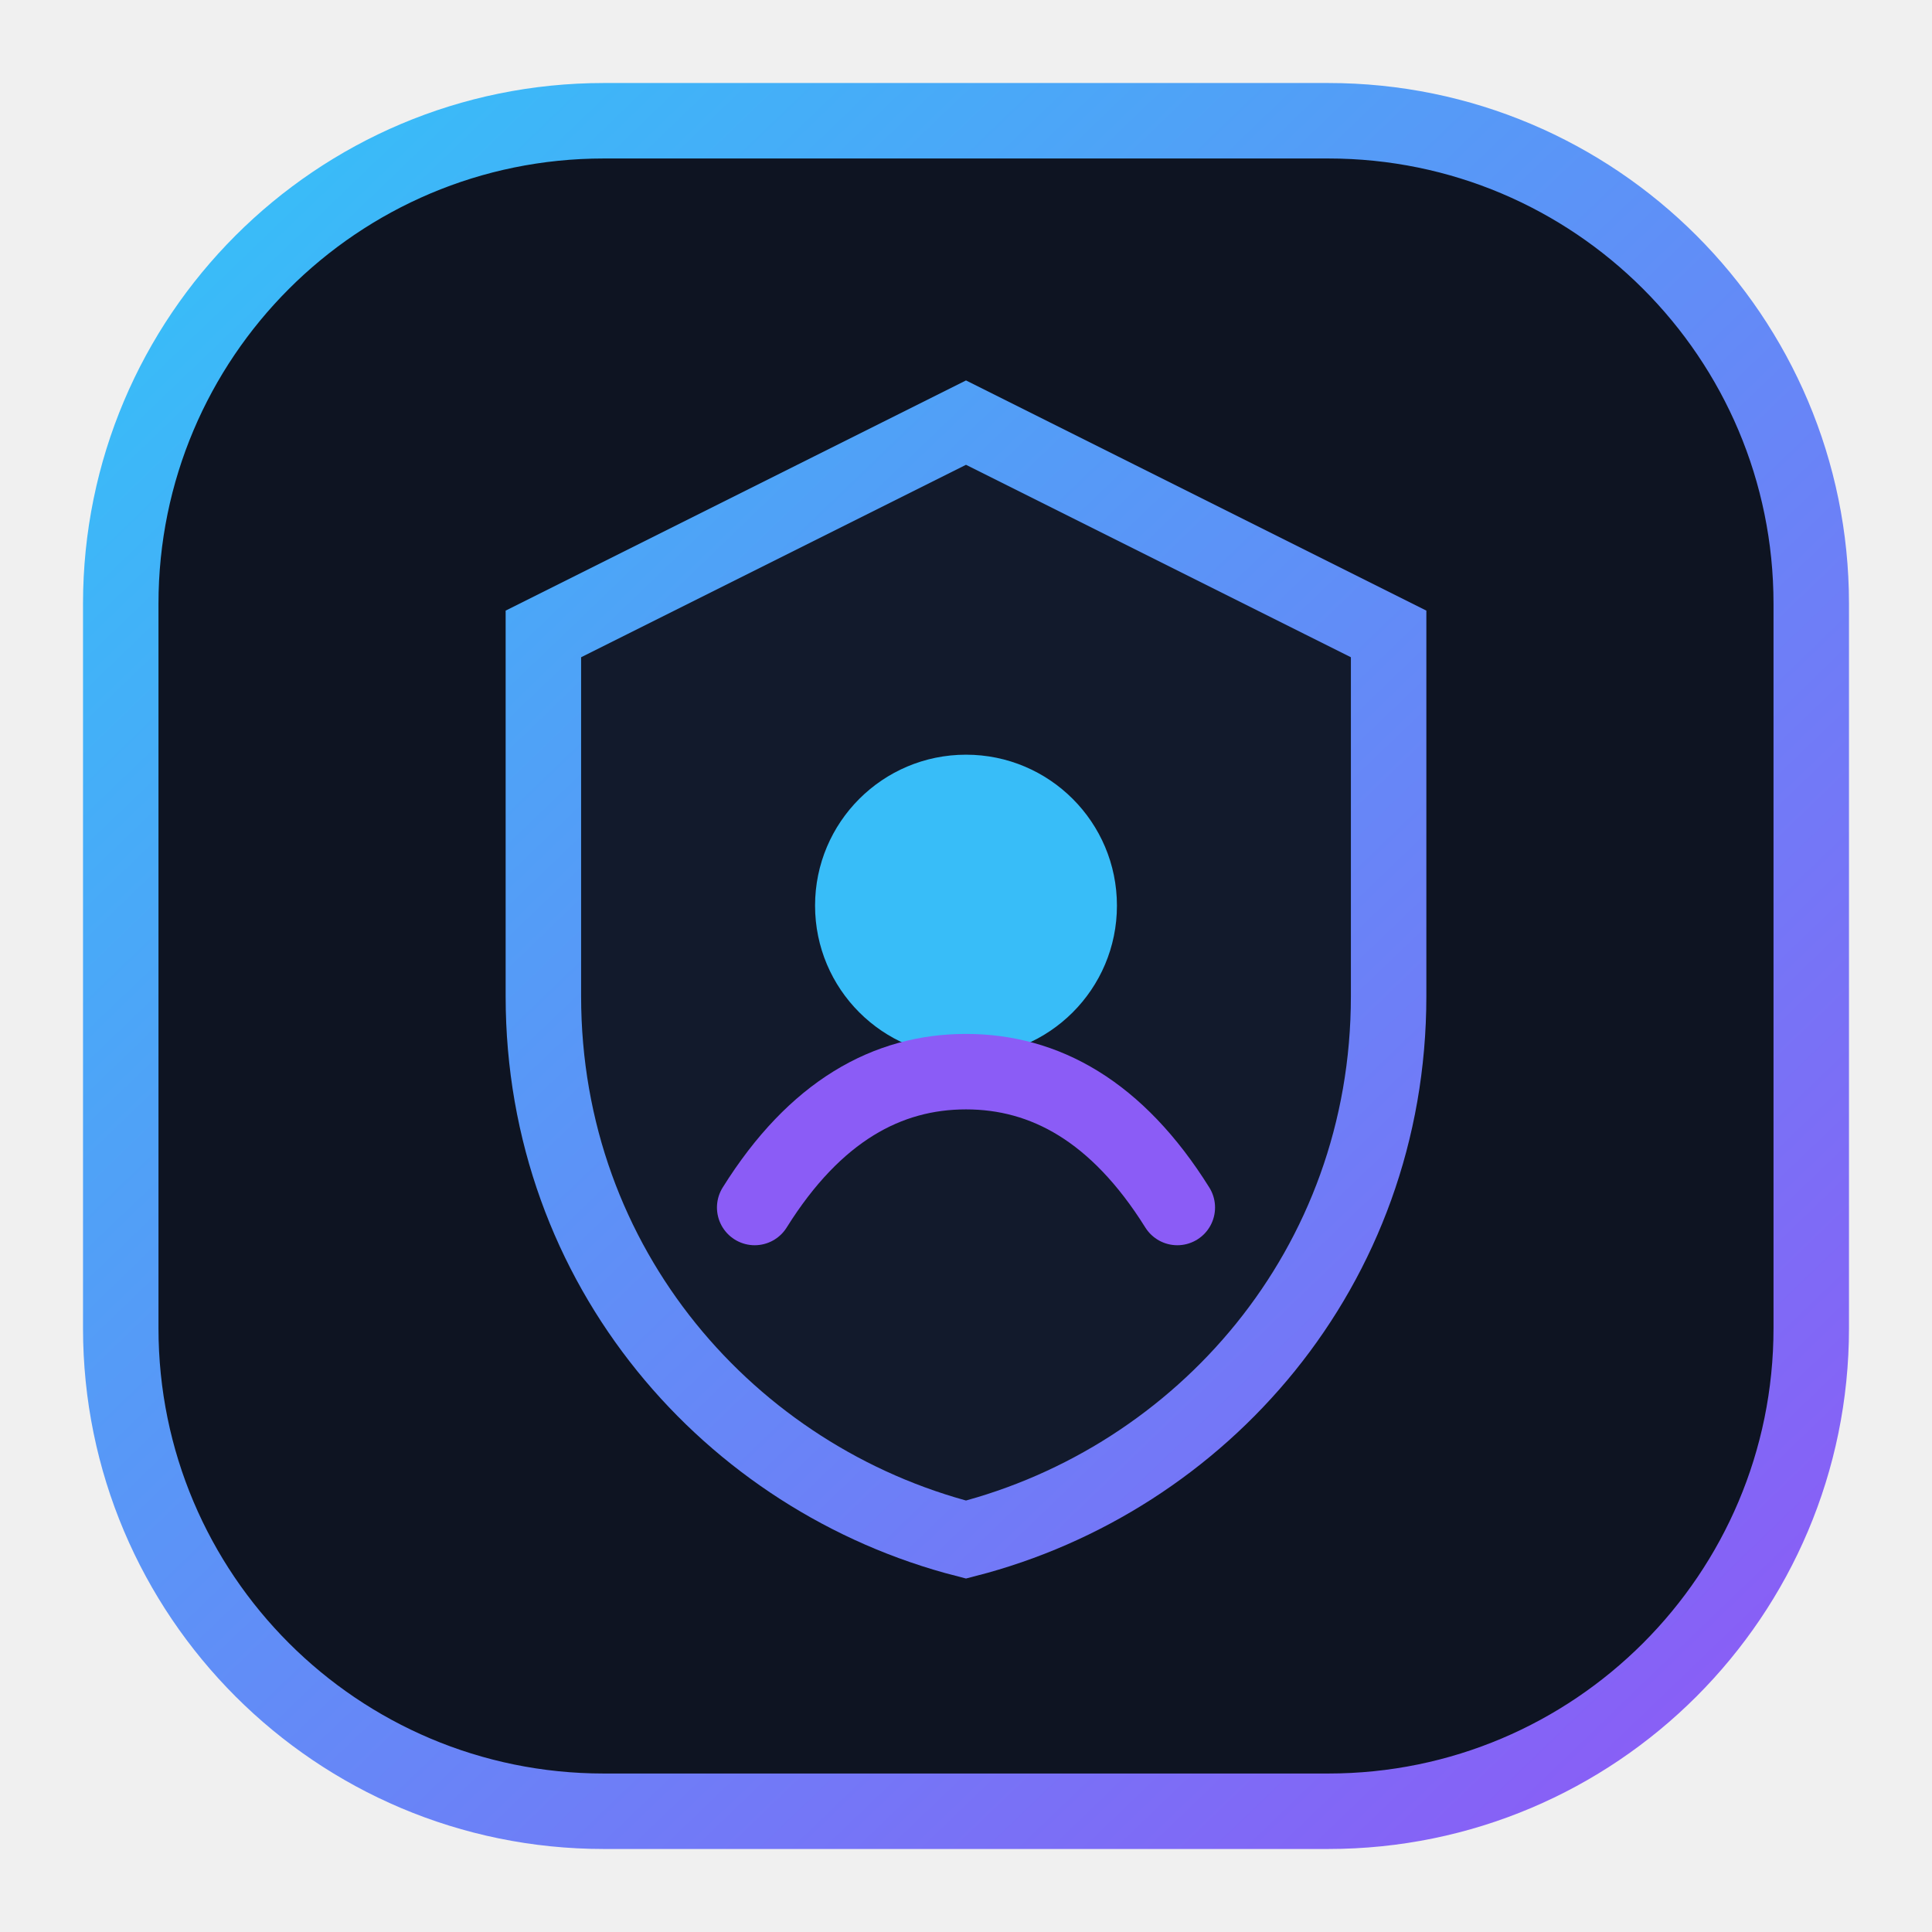
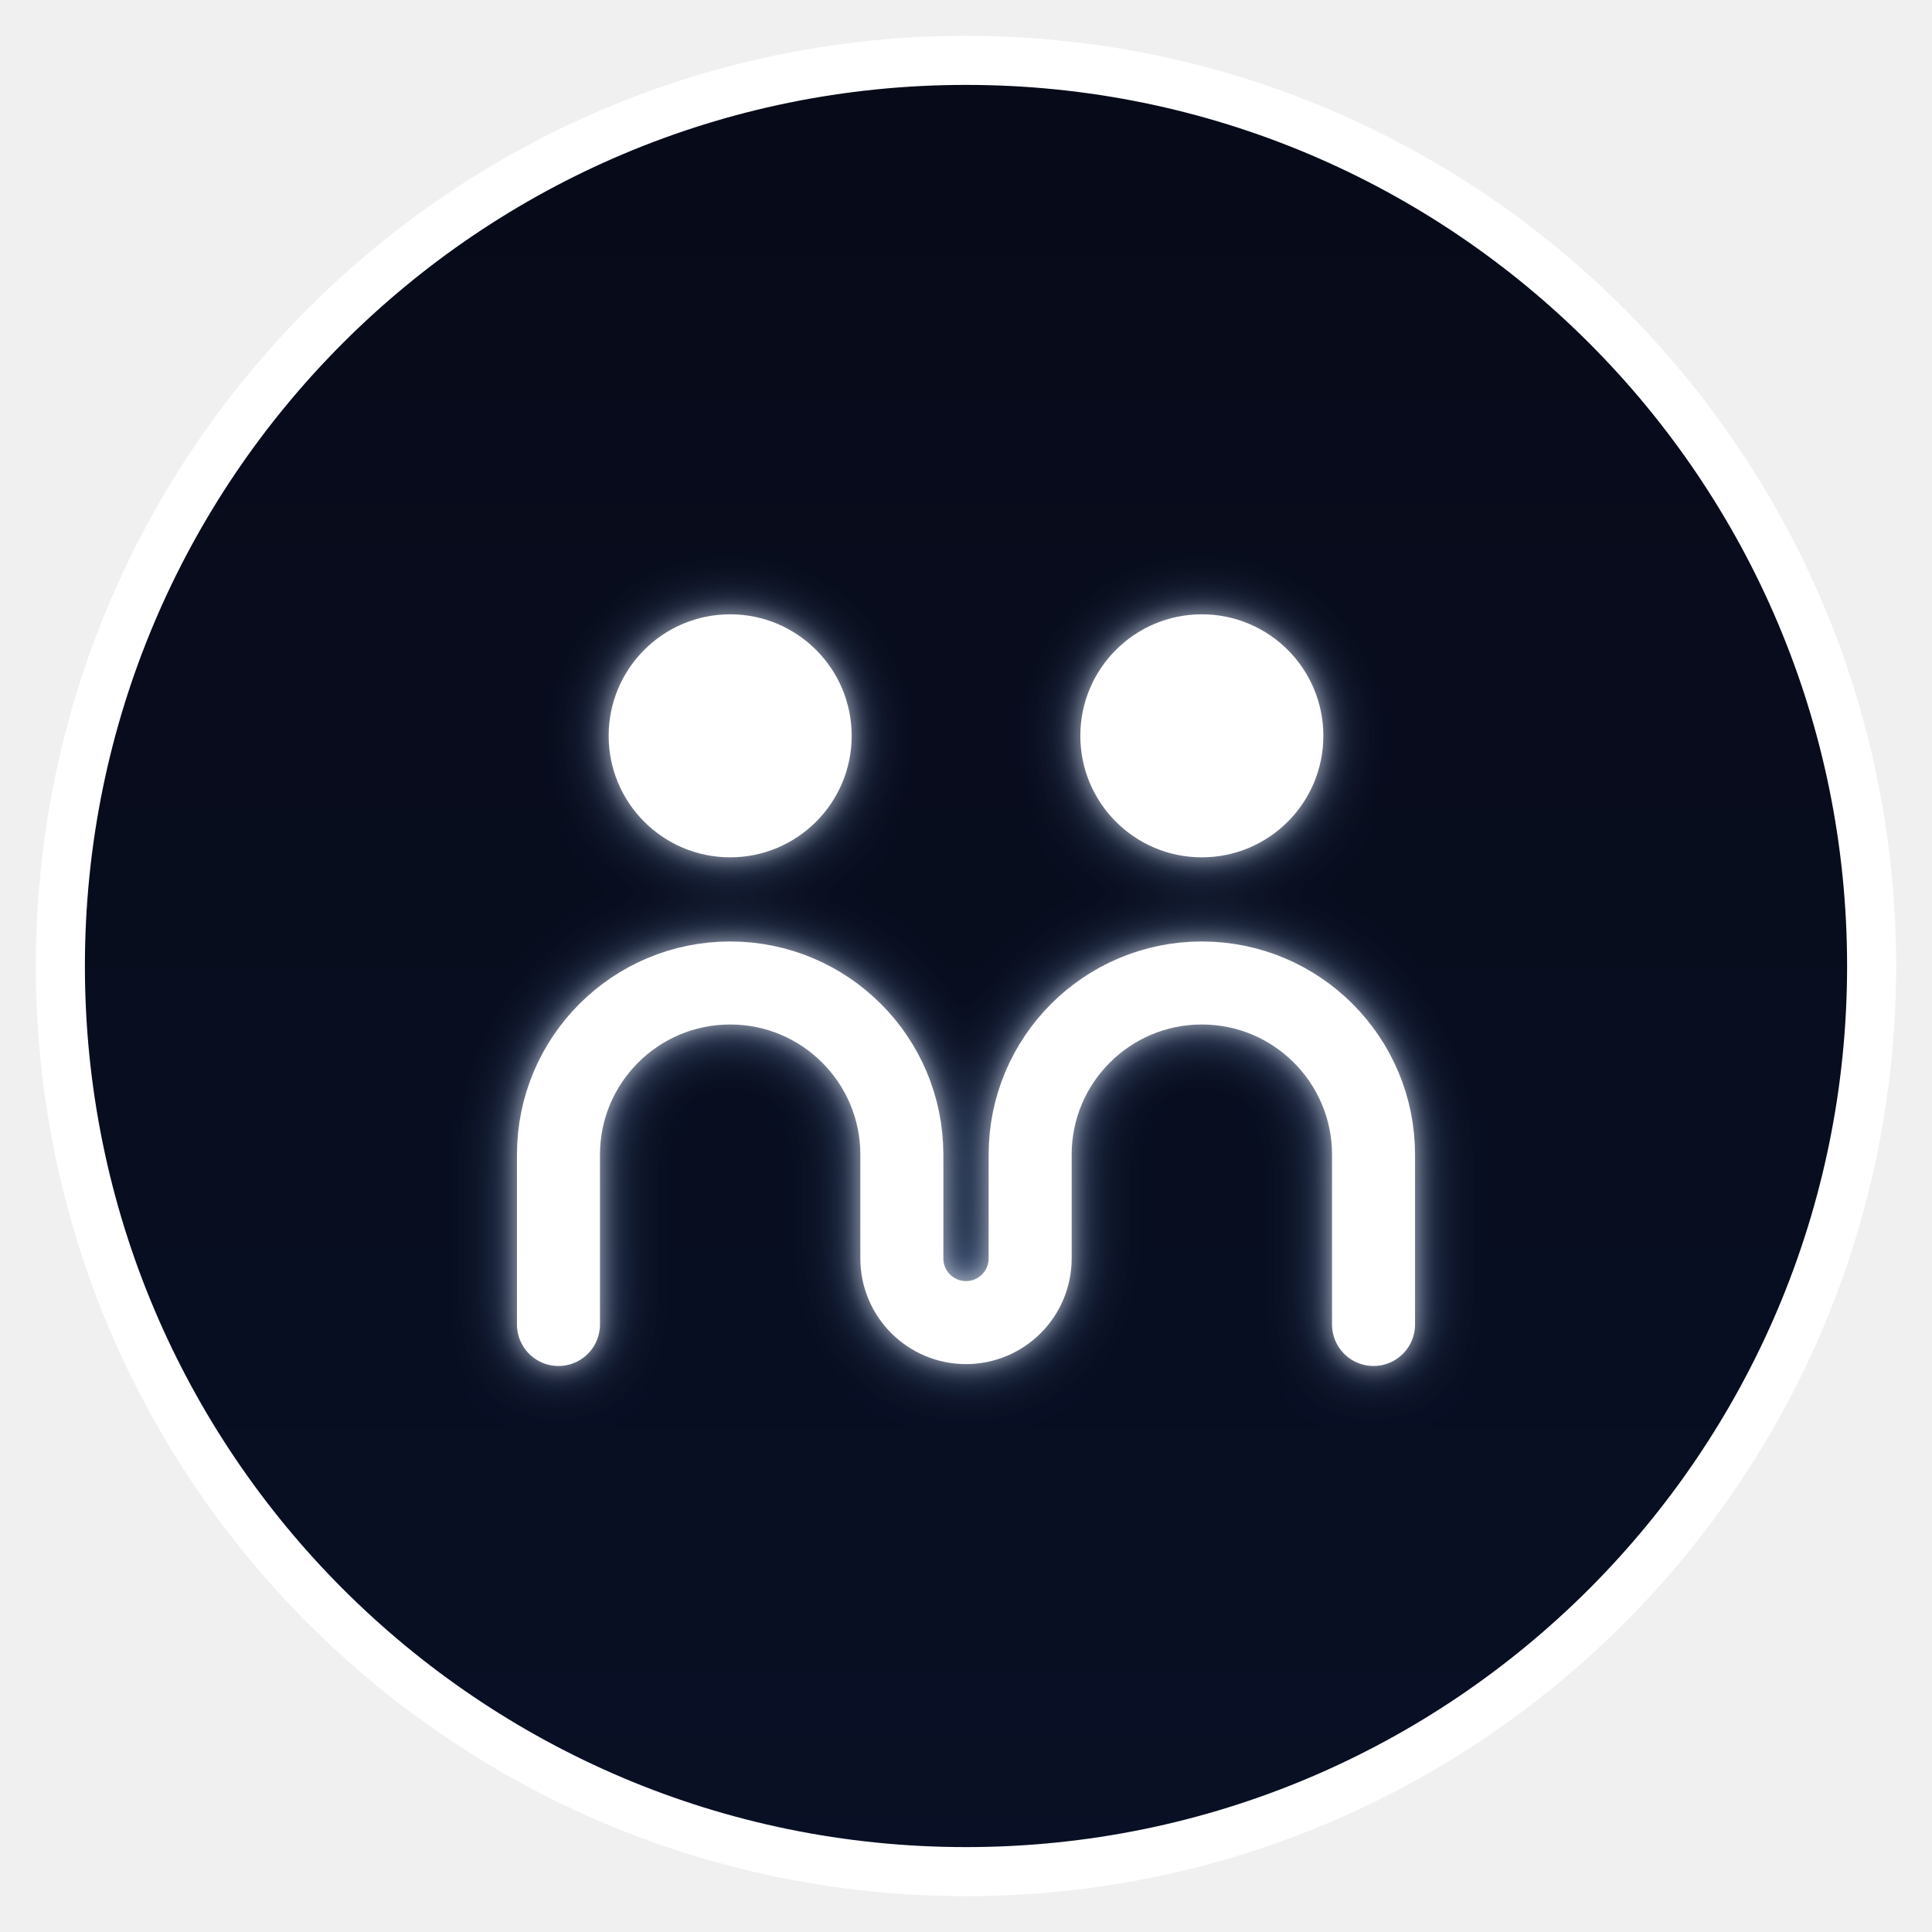
- <svg xmlns="http://www.w3.org/2000/svg" viewBox="0 0 64 64" fill="none">
+ <svg xmlns="http://www.w3.org/2000/svg" viewBox="0 0 512 512" fill="none">
  <defs>
-     <linearGradient id="g" x1="8" y1="6" x2="58" y2="58" gradientUnits="userSpaceOnUse">
-       <stop offset="0%" stop-color="#38bdf8" />
-       <stop offset="100%" stop-color="#8b5cf6" />
+     <linearGradient id="code-bg" x1="256" y1="12" x2="256" y2="500" gradientUnits="userSpaceOnUse">
+       <stop offset="0%" stop-color="#070a18" />
+       <stop offset="100%" stop-color="#091025" />
    </linearGradient>
+     <filter id="code-glow" x="-22%" y="-22%" width="144%" height="144%">
+       <feGaussianBlur in="SourceAlpha" stdDeviation="8" result="blur-wide" />
+       <feFlood flood-color="#93c5fd" flood-opacity="0.55" result="tint" />
+       <feComposite in="tint" in2="blur-wide" operator="in" result="glow-wide" />
+       <feGaussianBlur in="SourceAlpha" stdDeviation="2.8" result="blur-core" />
+       <feFlood flood-color="#ffffff" flood-opacity="0.55" result="white" />
+       <feComposite in="white" in2="blur-core" operator="in" result="glow-core" />
+       <feMerge>
+         <feMergeNode in="glow-wide" />
+         <feMergeNode in="glow-core" />
+         <feMergeNode in="SourceGraphic" />
+       </feMerge>
+     </filter>
  </defs>
-   <rect x="4" y="4" width="56" height="56" rx="16" fill="#0e1422" stroke="url(#g)" stroke-width="2.5" />
-   <path d="M32 14L46 21V33C46 42 39.8 49 32 51C24.2 49 18 42 18 33V21L32 14Z" fill="#121a2c" stroke="url(#g)" stroke-width="2.5" />
-   <circle cx="32" cy="30" r="5" fill="#38bdf8" />
-   <path d="M25 40C27 36.8 29.4 35.5 32 35.5C34.6 35.5 37 36.8 39 40" stroke="#8b5cf6" stroke-width="2.5" stroke-linecap="round" />
+   <circle cx="256" cy="256" r="240" fill="url(#code-bg)" stroke="#ffffff" stroke-width="13" />
+   <g filter="url(#code-glow)">
+     <circle cx="193.5" cy="195.0" r="32.2" fill="#ffffff" />
+     <circle cx="318.5" cy="195.0" r="32.2" fill="#ffffff" />
+     <path d="M 148.0 351.0 L 148.0 306.0 A 45.5 45.5 0 0 1 239.0 306.0 L 239.0 333.5 A 17.0 17.0 0 0 0 273.0 333.5 L 273.0 306.0 A 45.5 45.5 0 0 1 364.0 306.0 L 364.0 351.0" fill="none" stroke="#ffffff" stroke-width="22.0" stroke-linecap="round" stroke-linejoin="round" />
+   </g>
</svg>
